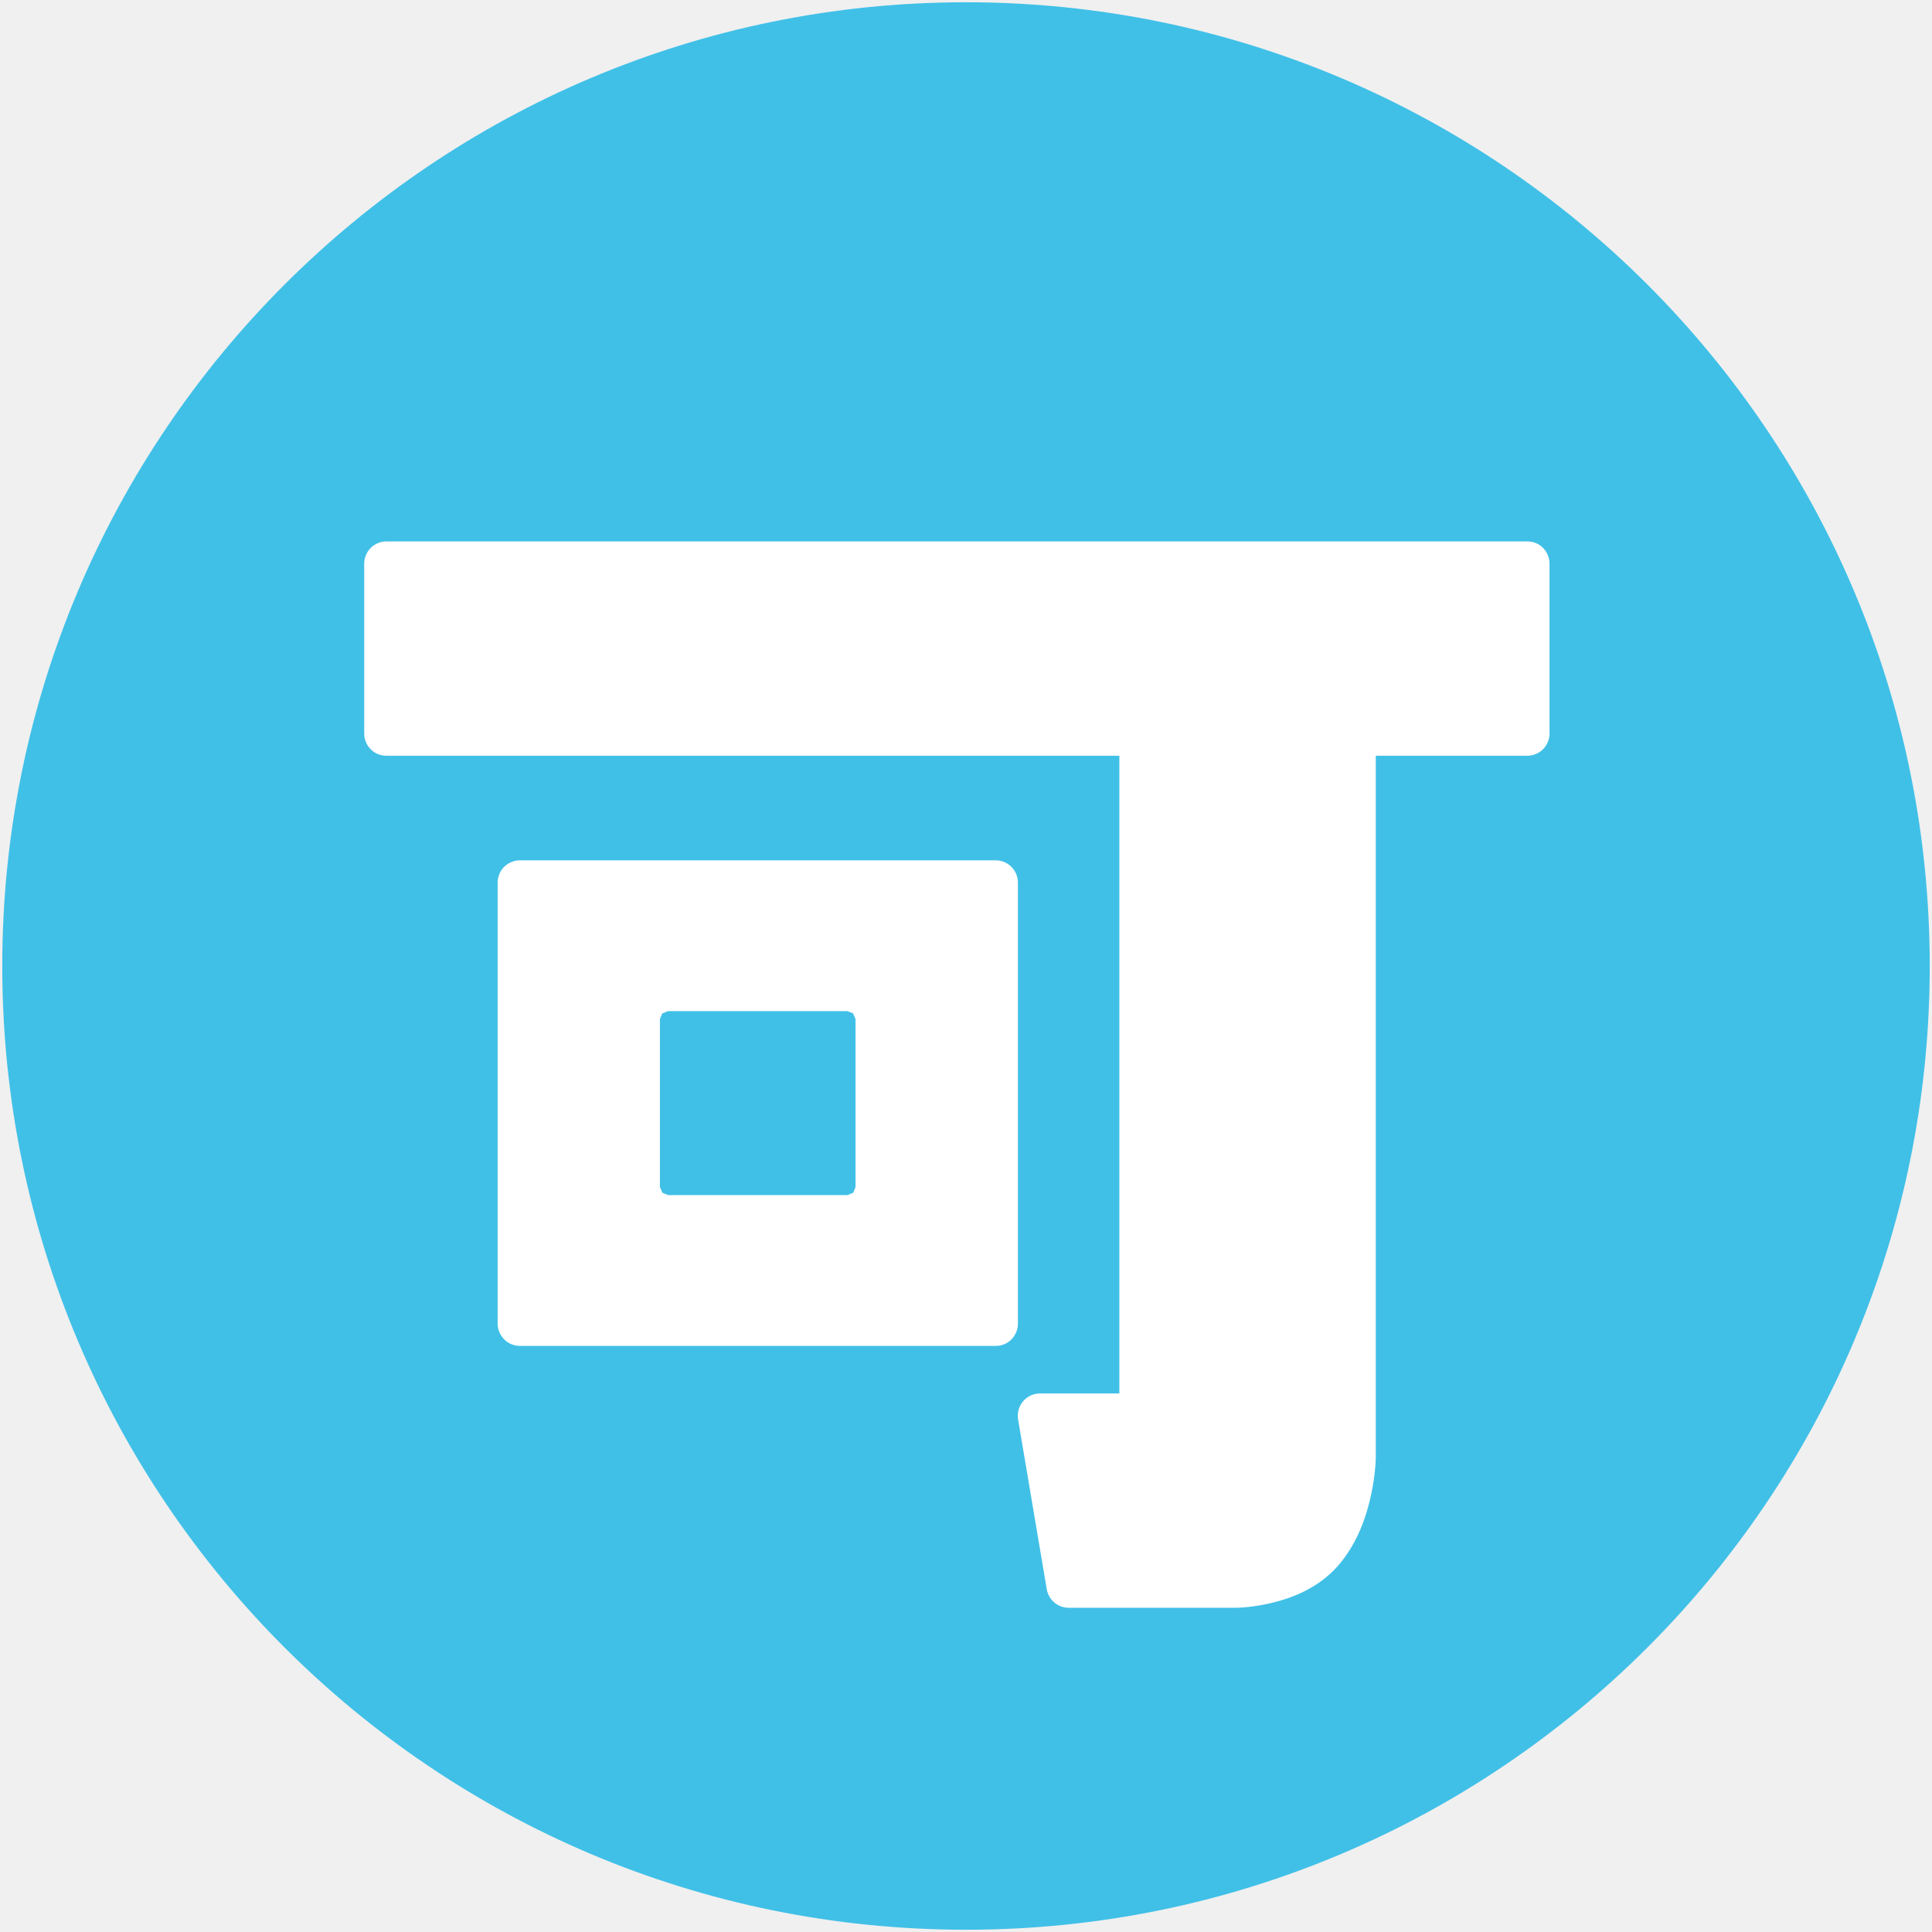
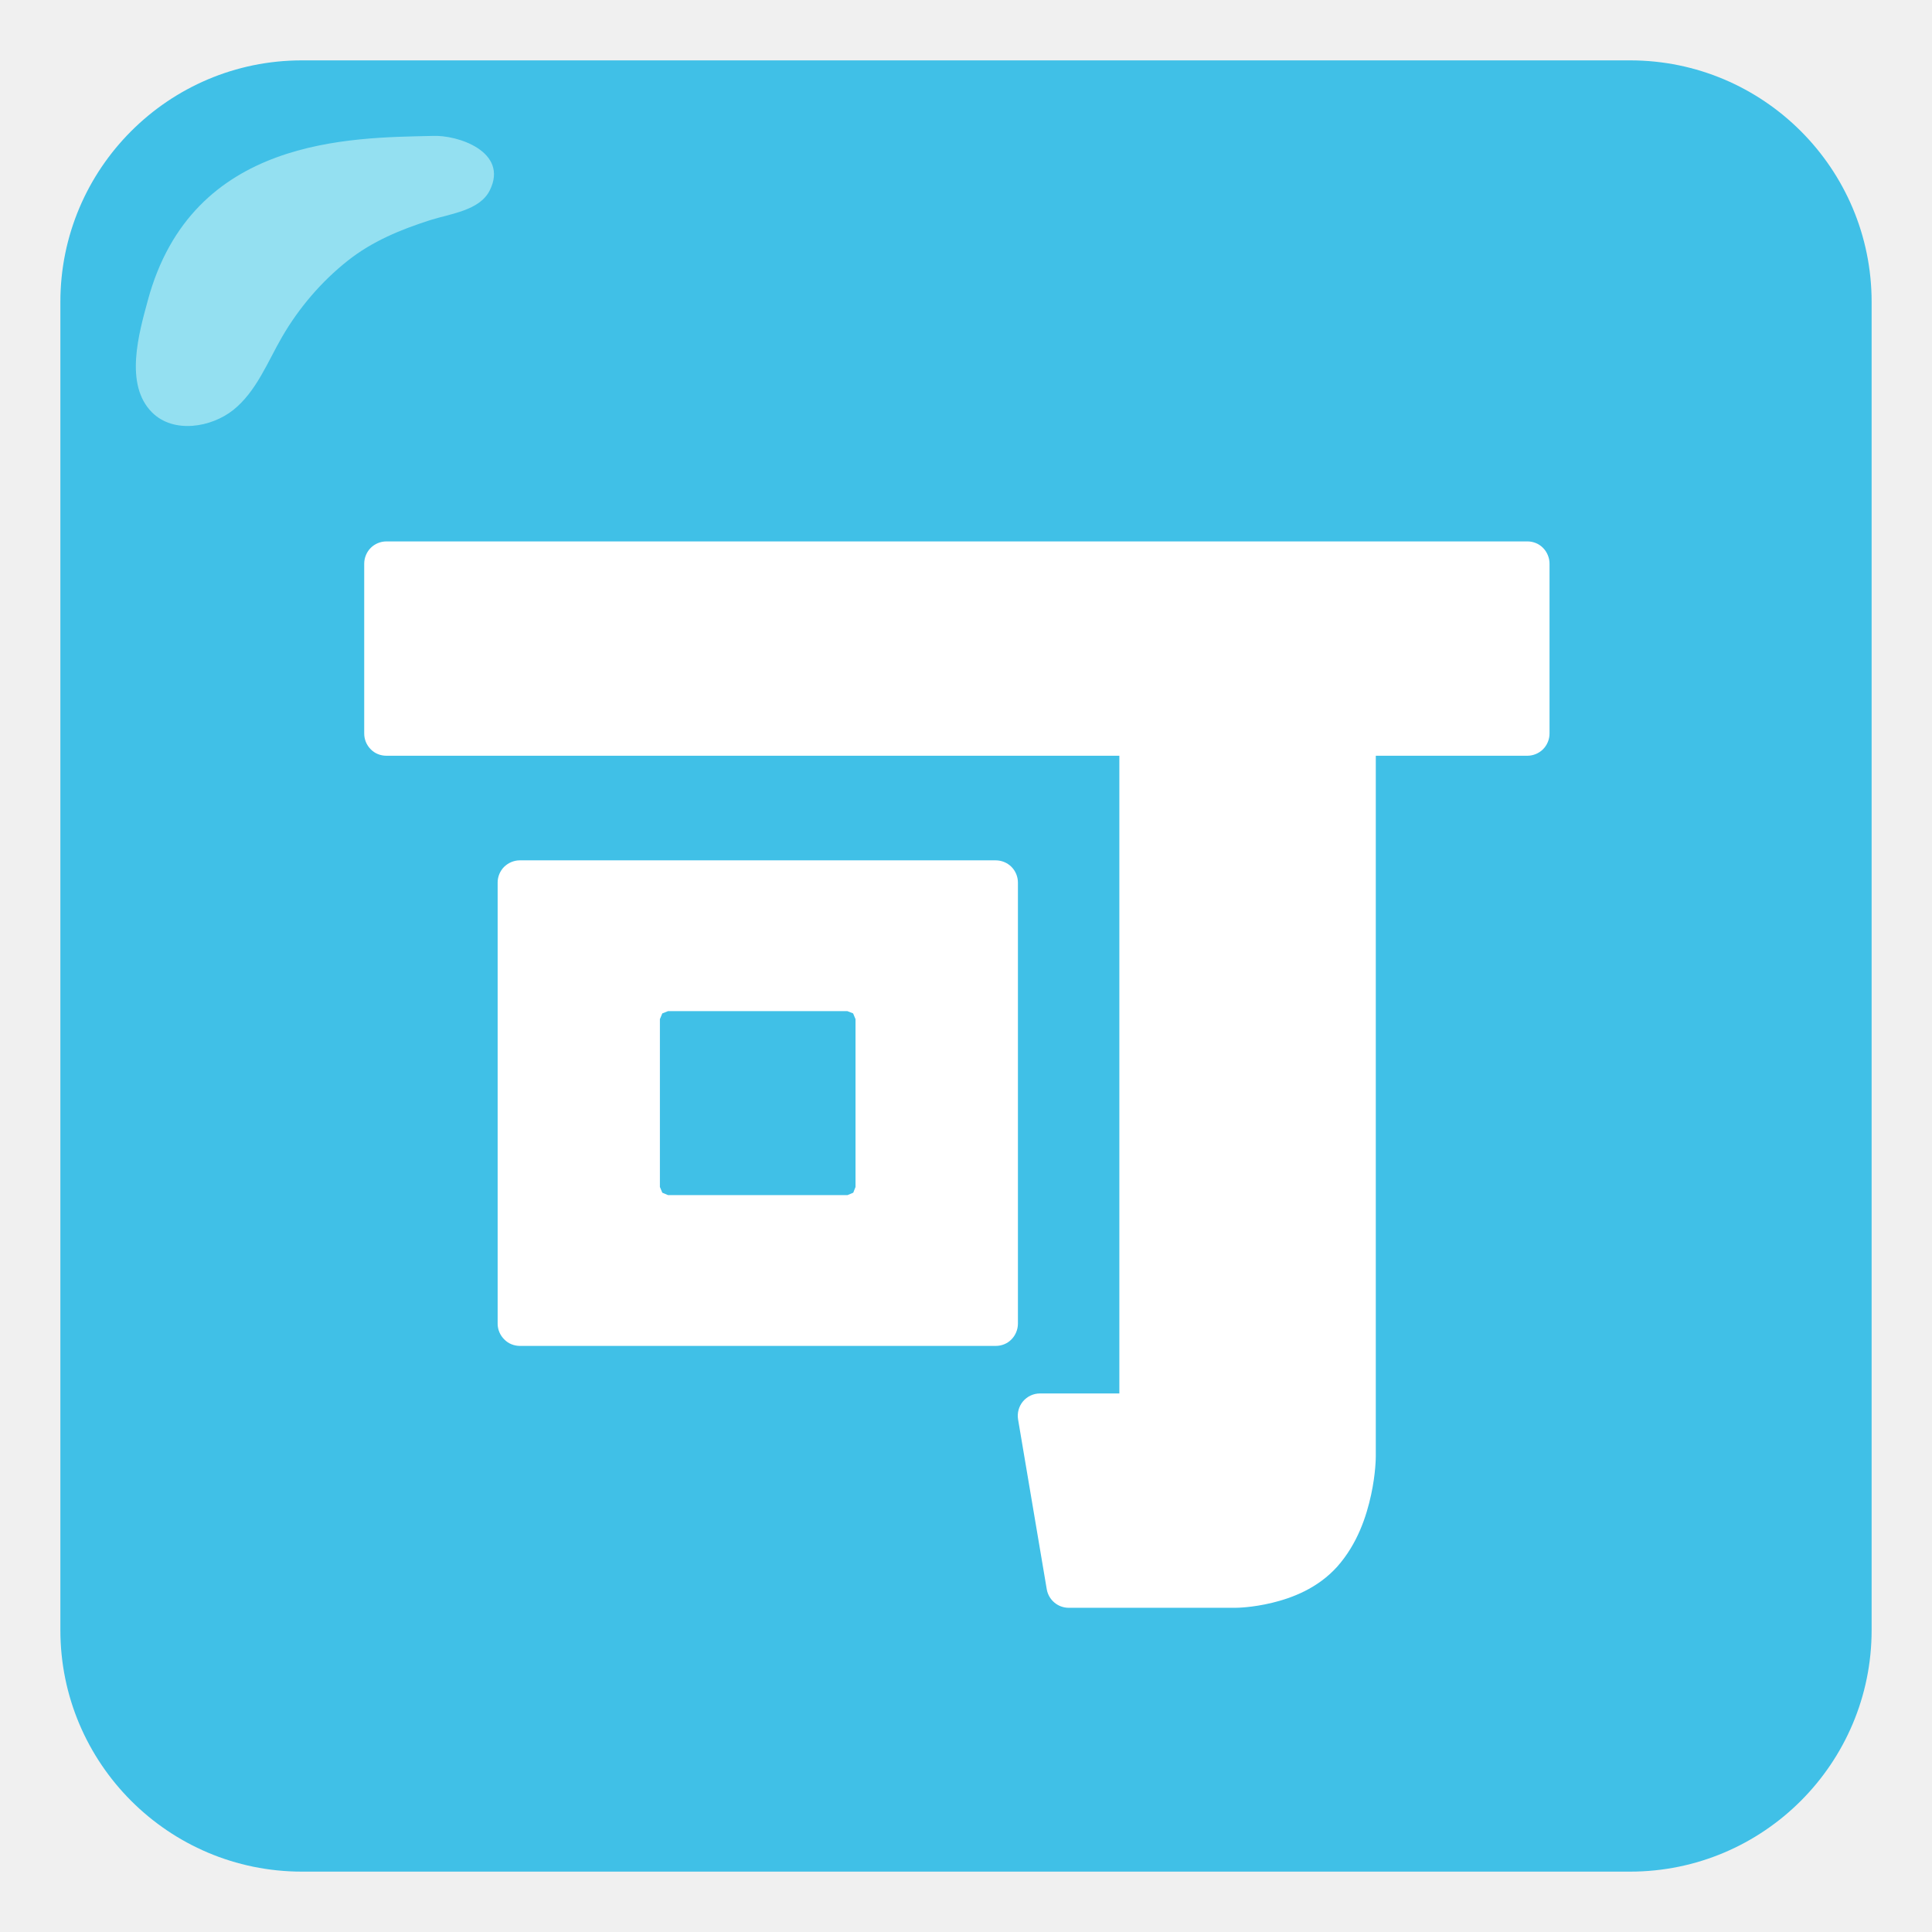
- <svg xmlns="http://www.w3.org/2000/svg" width="128" height="128">
-   <path d="M64 .15C28.74.15.15 28.74.15 64c0 35.27 28.59 63.85 63.85 63.85 35.26 0 63.85-28.58 63.85-63.85C127.85 28.74 99.26.15 64 .15z" fill="#40c0e7" />
-   <path d="M101.2 35.87H25.6c-.39 0-.77.16-1.04.43s-.43.66-.43 1.04V48.6c0 .38.15.76.43 1.04.27.28.65.43 1.04.43h48.56v42.25H68.9c-.43 0-.84.19-1.12.52-.28.33-.4.77-.33 1.2l1.9 11.25c.12.71.74 1.23 1.45 1.23h11.07c.08 0 1.09-.01 2.41-.33s3.01-.95 4.31-2.39c1.35-1.52 1.94-3.34 2.25-4.77.31-1.43.31-2.49.31-2.57V50.07h10.04c.39 0 .77-.16 1.04-.43s.43-.65.43-1.04V37.34c0-.38-.16-.77-.43-1.04-.26-.27-.64-.43-1.03-.43z" fill="#fff" />
-   <path d="M65.96 57H34.44c-.39 0-.76.16-1.04.43-.27.27-.43.65-.43 1.04V87.7c0 .38.16.77.44 1.04.27.28.65.43 1.04.43h31.52c.39 0 .77-.15 1.04-.43.27-.27.43-.66.43-1.04V58.47c0-.39-.16-.77-.43-1.04-.28-.28-.66-.43-1.05-.43zm-9.28 10.52v11.12l-.15.38-.38.16H44.26l-.38-.16-.16-.38V67.52l.16-.38.38-.15h11.88l.38.15.16.38z" fill="#fff" />
+ <svg xmlns="http://www.w3.org/2000/svg" width="128" height="128" version="1.1" id="svg5049">
+   <defs id="defs5053" />
+   <g transform="matrix(5.71429,0,0,7.05882,-18.85721,-24.23525)" id="g4" style="clip-rule:evenodd;fill:#40c0e7;fill-rule:evenodd;stroke-linejoin:round;stroke-miterlimit:2">
+     <path d="M 25,6.267 C 25,5.016 23.745,4 22.2,4 H 6.8 C 5.255,4 4,5.016 4,6.267 V 18.733 C 4,19.984 5.255,21 6.8,21 h 15.4 c 1.545,0 2.8,-1.016 2.8,-2.267 z" style="fill:#40c0e7" id="path2" />
+   </g>
+   <g transform="translate(-2.273514,1.047149)" id="g12" style="clip-rule:evenodd;fill:#94e0f1;fill-rule:evenodd;stroke-linejoin:round;stroke-miterlimit:2">
+     <path d="M 30.915,7.958 C 25.554,8.085 15,8 12.066,18.857 c -0.581,2.15 -1.578,5.57 0.285,7.423 1.433,1.425 3.932,0.985 5.373,-0.162 1.534,-1.221 2.286,-3.205 3.245,-4.857 1.114,-1.917 2.599,-3.655 4.34,-5.034 1.627,-1.289 3.482,-2.052 5.444,-2.683 1.362,-0.438 3.297,-0.632 3.969,-1.979 C 36,9 32.576,7.869 30.915,7.958 Z" style="fill:#94e0f1" id="path10" />
+   </g>
+   <path d="M101.2 35.87H25.6c-.39 0-.77.16-1.04.43s-.43.66-.43 1.04V48.6c0 .38.15.76.43 1.04.27.28.65.43 1.04.43h48.56v42.25H68.9c-.43 0-.84.19-1.12.52-.28.33-.4.77-.33 1.2l1.9 11.25c.12.71.74 1.23 1.45 1.23h11.07c.08 0 1.09-.01 2.41-.33s3.01-.95 4.31-2.39c1.35-1.52 1.94-3.34 2.25-4.77.31-1.43.31-2.49.31-2.57V50.07h10.04c.39 0 .77-.16 1.04-.43s.43-.65.43-1.04V37.34c0-.38-.16-.77-.43-1.04-.26-.27-.64-.43-1.03-.43z" fill="#fff" id="path5045" />
+   <path d="M65.96 57H34.44c-.39 0-.76.16-1.04.43-.27.27-.43.65-.43 1.04V87.7c0 .38.16.77.44 1.04.27.28.65.43 1.04.43h31.52c.39 0 .77-.15 1.04-.43.27-.27.43-.66.43-1.04V58.47c0-.39-.16-.77-.43-1.04-.28-.28-.66-.43-1.05-.43zm-9.28 10.52v11.12l-.15.38-.38.16H44.26l-.38-.16-.16-.38V67.52l.16-.38.38-.15h11.88l.38.15.16.38z" fill="#fff" id="path5047" />
</svg>
